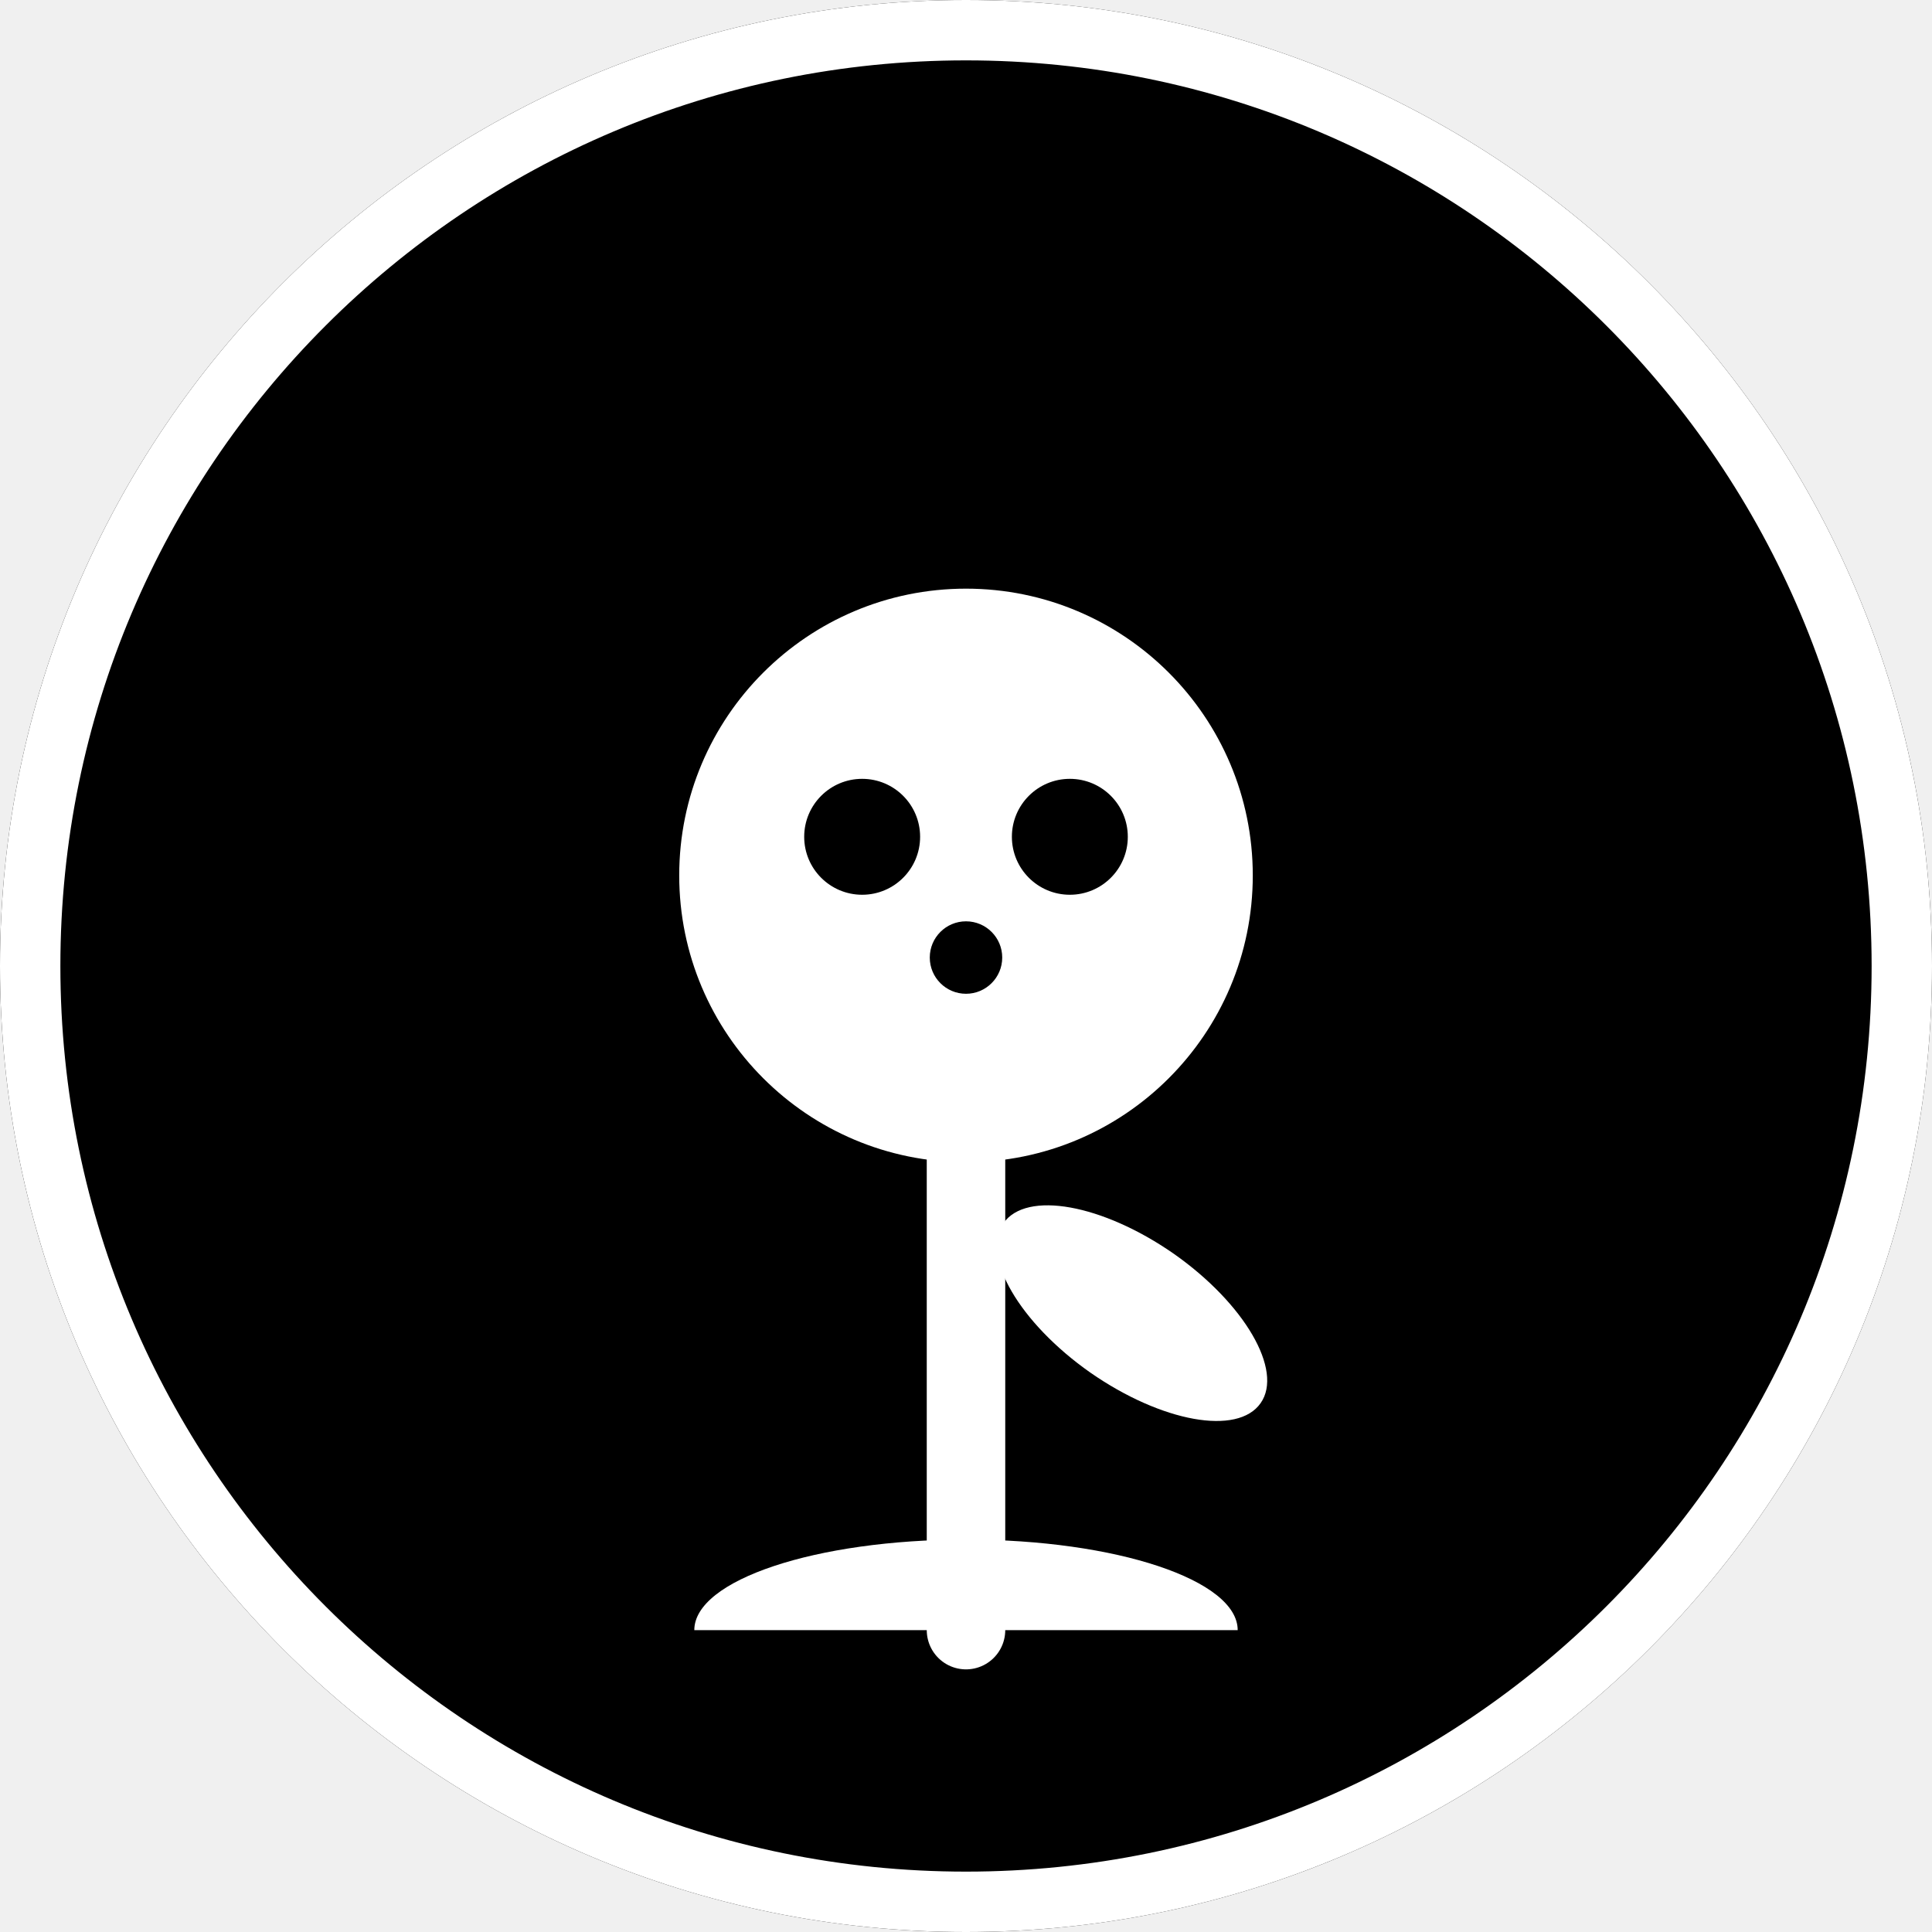
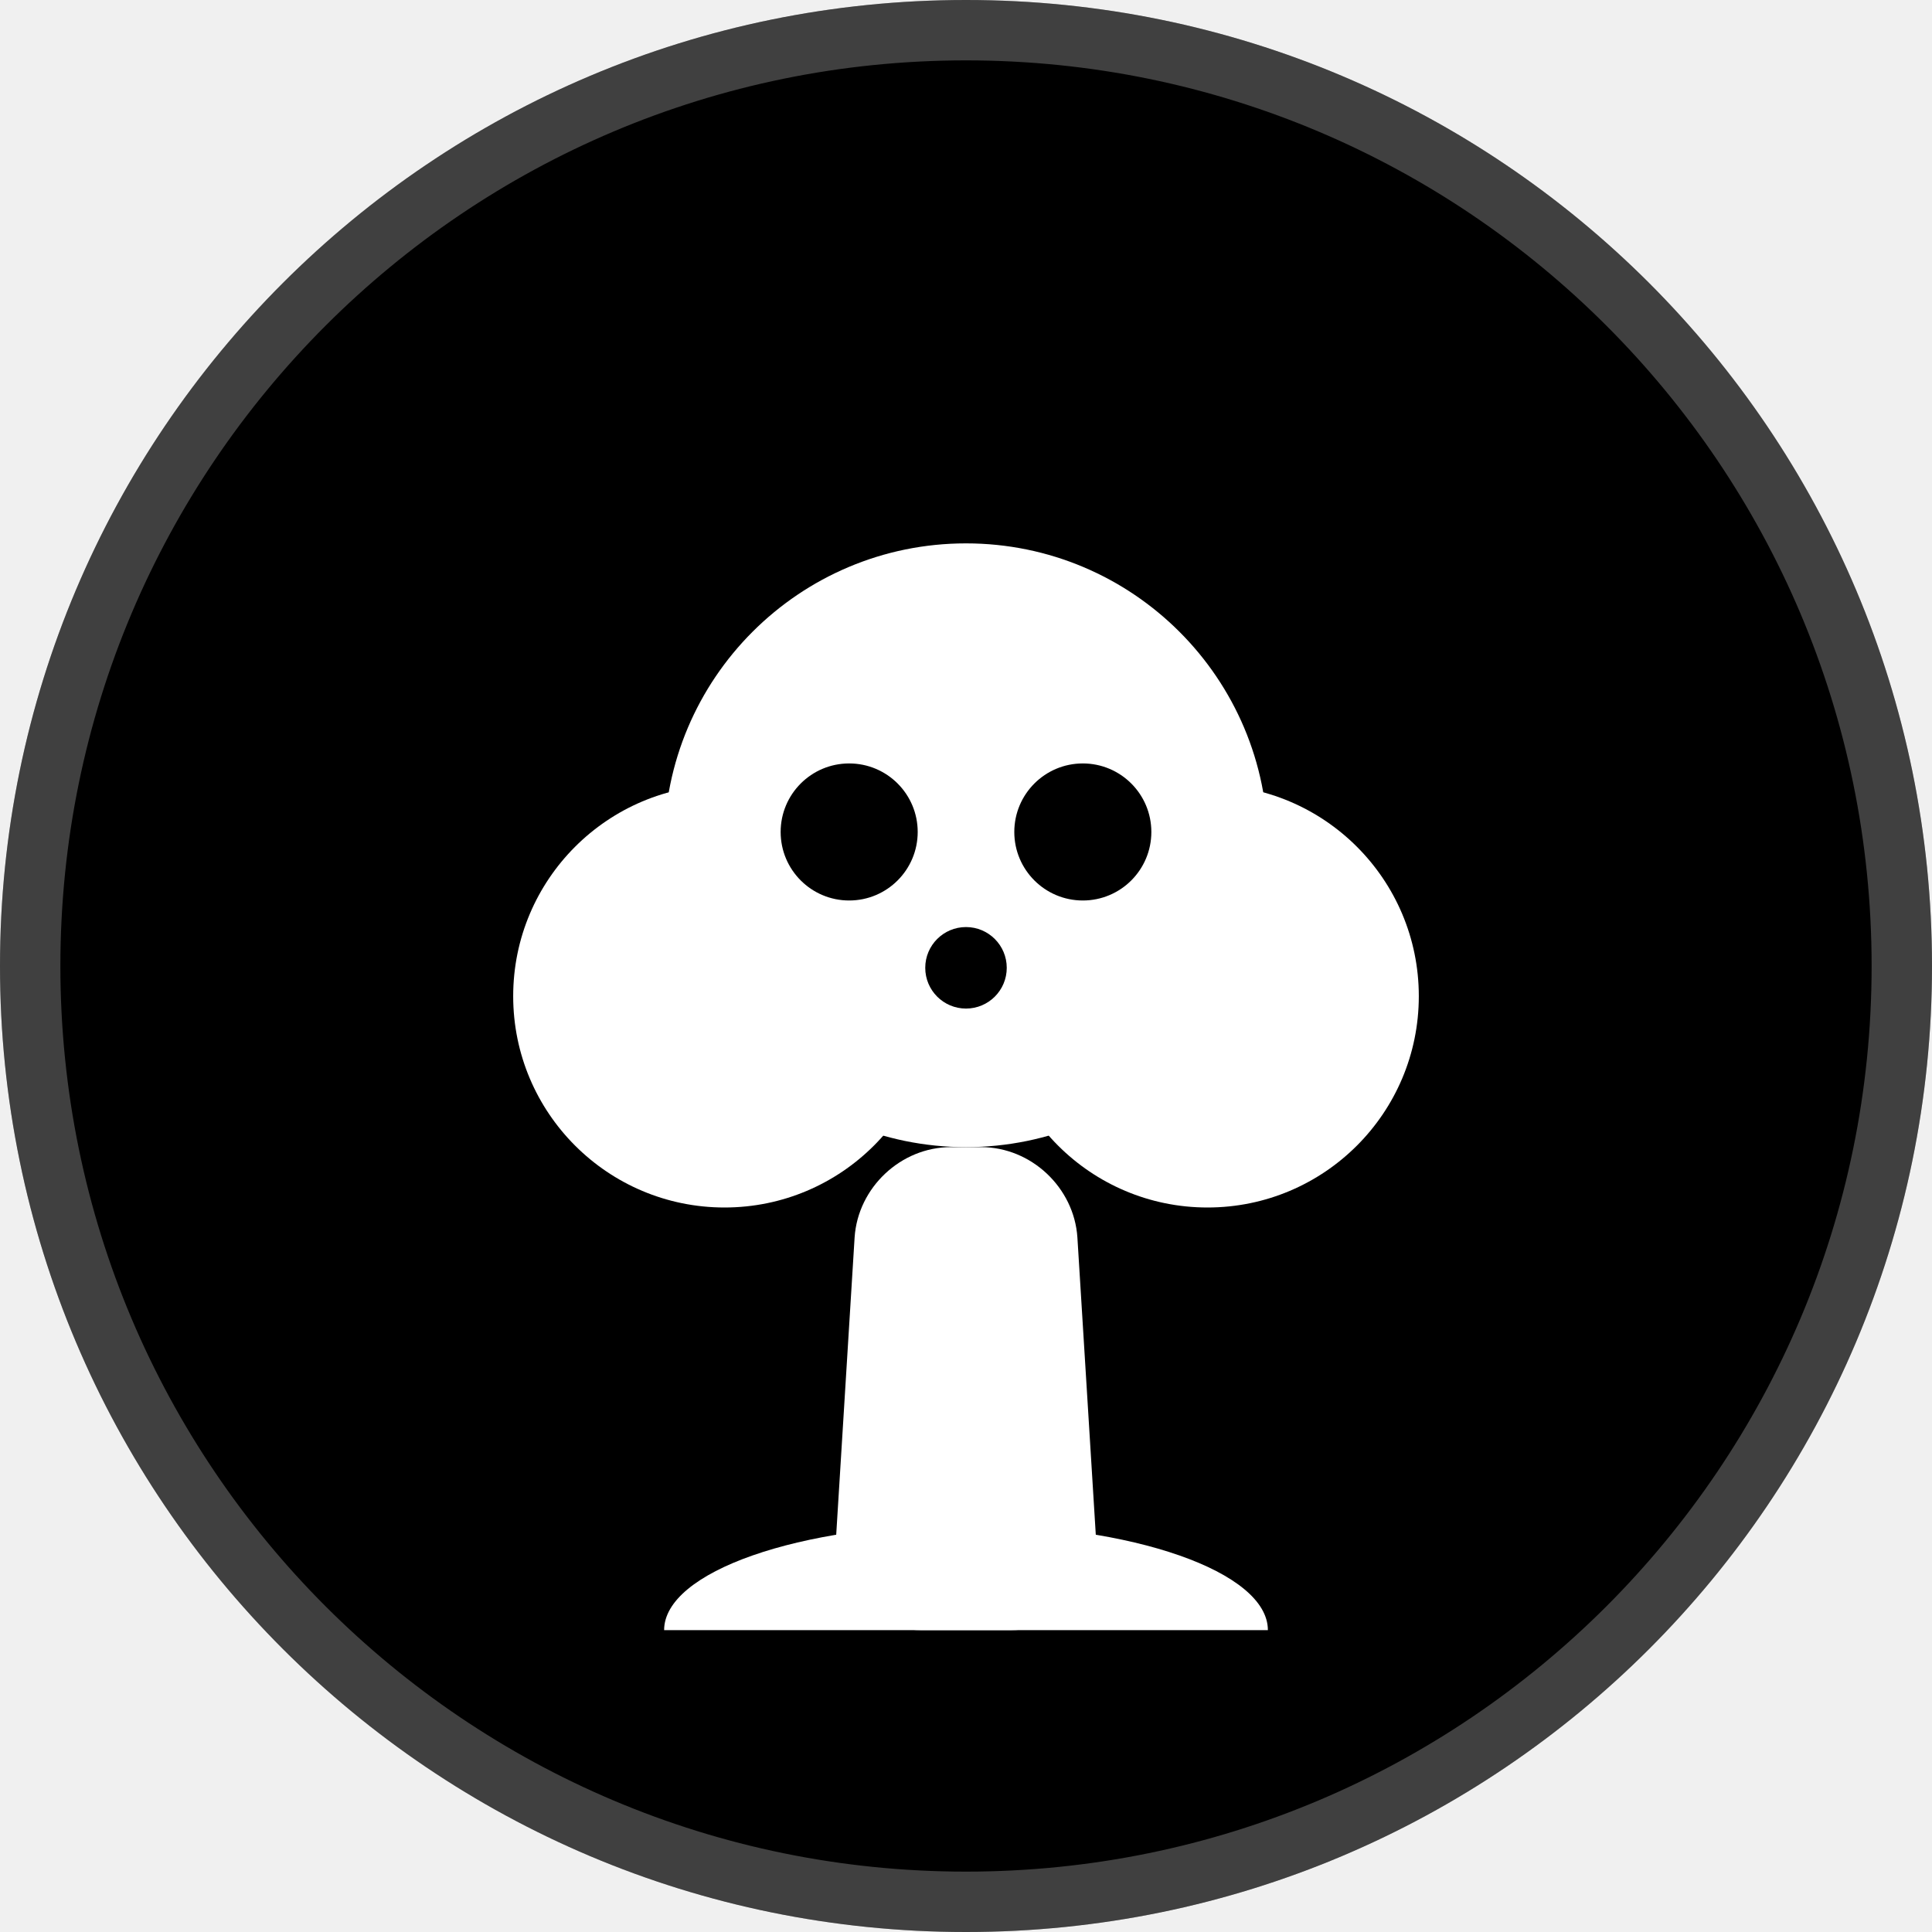
<svg xmlns="http://www.w3.org/2000/svg" viewBox="0 0 64 64" role="img" aria-label="Sprout">
  <circle class="bg" cx="32" cy="32" r="32" fill="#000000" />
-   <path d="M32 54L32 37" class="tree" fill="none" stroke="#ffffff" stroke-width="2.6" stroke-linecap="round" stroke-linejoin="round" />
-   <path d="M38.88 41.53C41.23 43.18 42.52 45.4 41.76 46.48C41 47.57 38.48 47.11 36.12 45.47C33.77 43.82 32.48 41.6 33.24 40.52C34 39.43 36.52 39.89 38.88 41.53Z" class="tree" fill="#ffffff" />
-   <path d="M23 54C23 52.34 27.03 51 32 51C36.97 51 41 52.34 41 54L23 54Z" class="tree" fill="#ffffff" />
-   <circle cx="32" cy="29" r="9.5" class="tree" fill="#ffffff" />
-   <circle cx="28.56" cy="27.72" r="1.92" class="face" fill="#000000" />
-   <circle cx="35.44" cy="27.72" r="1.92" class="face" fill="#000000" />
-   <circle cx="32" cy="31.72" r="1.2" class="face" fill="#000000" />
-   <circle class="ring" cx="32" cy="32" r="31" fill="none" stroke="#ffffff" stroke-width="2" />
+   <path d="M22 54C22 52.07 26.48 50.5 32 50.5C37.52 50.5 42 52.07 42 54L22 54Z" class="tree_dark" fill="#ffffff" />
+   <path d="M28.31 40.99C28.42 39.34 29.84 38 31.5 38L32.5 38C34.16 38 35.58 39.34 35.69 40.99L36.31 51.01C36.42 52.66 35.16 54 33.5 54L30.5 54C28.84 54 27.58 52.66 27.69 51.01L28.31 40.99Z" class="tree_dark" fill="#ffffff" />
+   <circle cx="32" cy="28" r="10" class="tree" fill="#ffffff" />
+   <circle cx="24" cy="33" r="7" class="tree" fill="#ffffff" />
+   <circle cx="40" cy="33" r="7" class="tree" fill="#ffffff" />
+   <path d="M26 20.27C27.43 19.44 29.05 19.54 29.6 20.5C30.15 21.46 29.43 22.9 28 23.73C26.57 24.56 24.95 24.46 24.4 23.5C23.85 22.54 24.57 21.1 26 20.27Z" class="tree_light" fill="#ffffff" />
+   <circle cx="28.13" cy="27.56" r="2.27" class="face" fill="#000000" />
+   <circle cx="35.87" cy="27.56" r="2.27" class="face" fill="#000000" />
+   <circle cx="32" cy="32.06" r="1.35" class="face" fill="#000000" />
+   <circle class="ring" cx="32" cy="32" r="31" fill="none" stroke="#ffffff" stroke-opacity="0.25" stroke-width="2" />
</svg>
